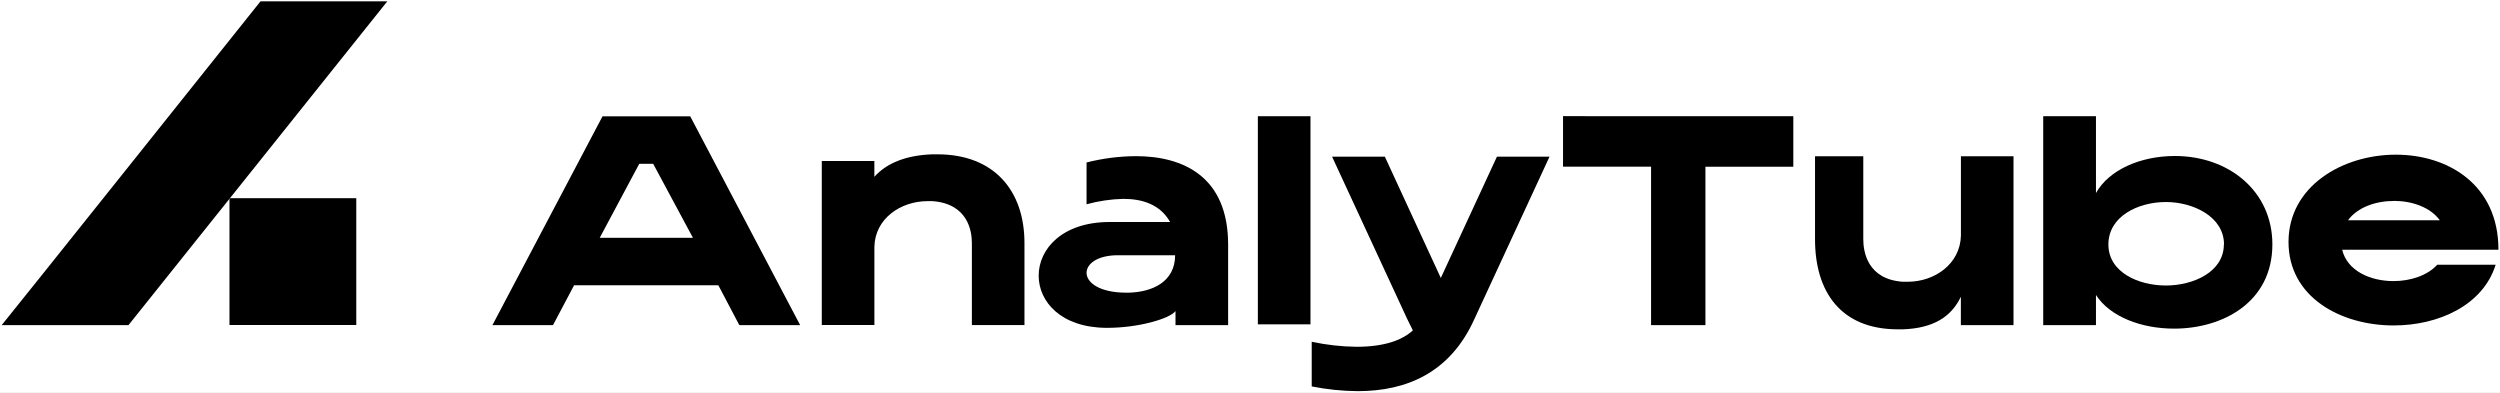
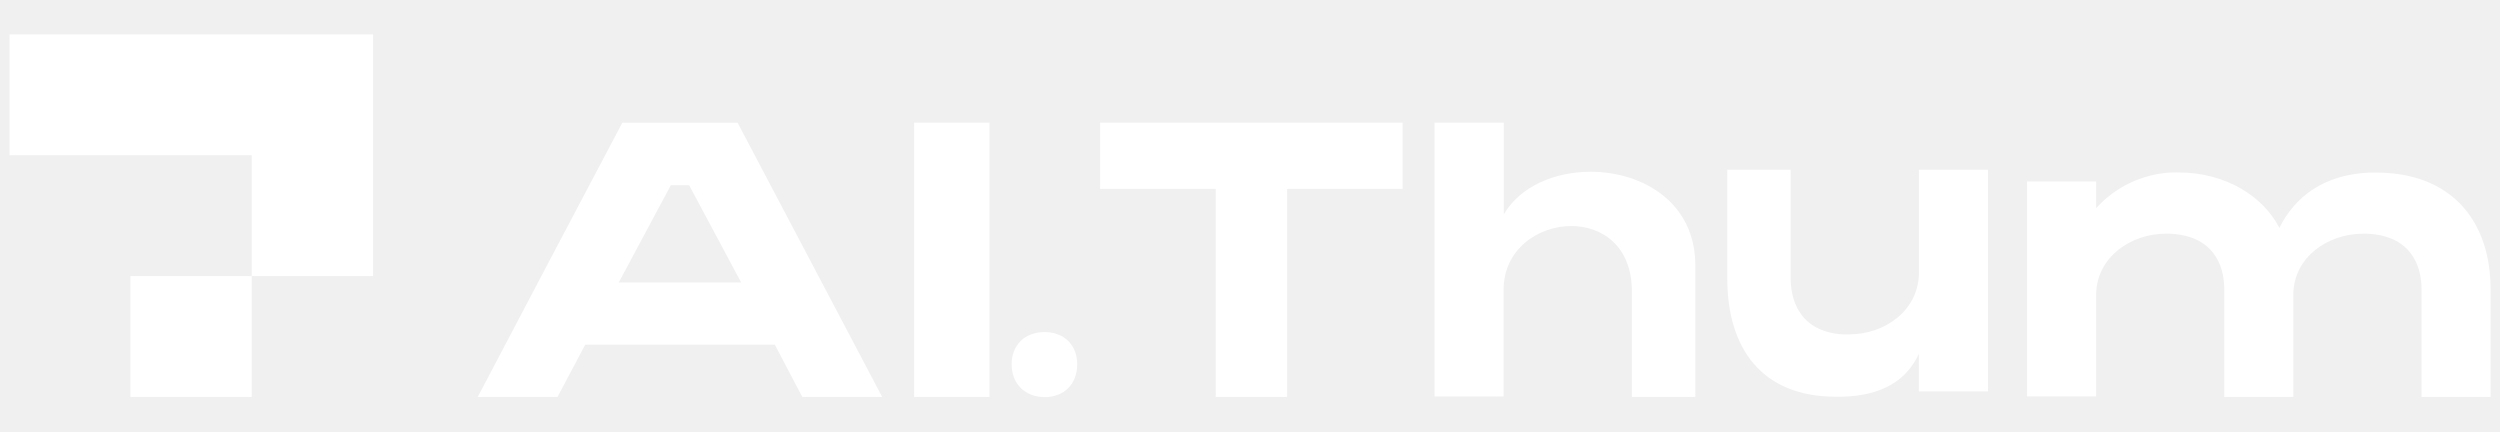
- <svg xmlns="http://www.w3.org/2000/svg" viewBox="0 0 792 124.28">
+ <svg xmlns="http://www.w3.org/2000/svg" id="Layer_1" data-name="Layer 1" viewBox="0 0 655 112.99">
  <defs>
    <style>.cls-1{fill:#fff;}</style>
  </defs>
-   <g id="Layer_2" data-name="Layer 2">
-     <g id="Layer_1-2" data-name="Layer 1">
-       <rect class="cls-1" width="792" height="124.28" />
-       <path d="M227.57,90.37h-45.7L175.19,103H156q17.42-33.09,34.87-66.14h27.8L253.49,103H234.26l-.22-.34ZM206.93,51.9h-4.42L190,75.33h29.52Z" />
-       <path d="M277,51v5c4-4.41,10.11-6.81,18.37-7.11.52,0,1.08,0,1.59,0,18,0,27.59,11.52,27.59,28.1v26H307.89V77c0-3.81-1.24-12.46-12.51-13.28-.51,0-1,0-1.49,0-8.66,0-16.67,5.61-16.88,14.39v24.85H260.34V51Z" />
-       <path d="M350.52,103.86c-14.36-.08-21.47-8.26-21.47-16.53,0-8.48,7.5-17,22.49-17h19.15c-3.17-5.61-8.87-7.33-14.82-7.33a48,48,0,0,0-11.65,1.72V51.47a64.94,64.94,0,0,1,15.63-2c15,0,29.22,6.47,29.22,28V103H372.4V98.55c-1.88,2.44-11.73,5.31-21.67,5.31Zm21.76-23H354.16c-6.52,0-9.94,2.74-9.94,5.57,0,3.08,4.07,6.29,12.63,6.29h.78C365,92.51,372.28,89.34,372.28,80.82Z" />
-       <path d="M398.49,36.82h16.67v65.93H398.49Z" />
-       <path d="M438.72,49.63l17.73,38.43,17.78-38.43h16.66L467.12,101c-7.67,17.09-21.51,22.92-37,22.92a78.09,78.09,0,0,1-14.57-1.5V108.27a71.13,71.13,0,0,0,14.27,1.59c8.95,0,17.18-2.23,20.6-8.87l-.52,8.34L445.78,101,422,49.63Z" />
-       <path d="M568.12,36.82v16H540.28V103H523.06V52.8H495.17v-16Z" />
-       <path d="M621.2,103v-9c-3,6.3-8.61,10-18.42,10.33-.56,0-1.11,0-1.63,0C583.29,104.29,575,92.6,575,75.8V49.5h15.29V75.8c0,3.86,1.24,12.68,12.51,13.46.51,0,1,0,1.54,0,8.65,0,16.66-5.7,16.88-14.61V49.5h16.66V103Z" />
-       <path d="M664,93.45V103H647.29V36.82H664V61.16c4.07-7.29,14-11.74,25-11.74,17.14,0,30.89,11.18,30.89,28,0,18.46-15.89,26.69-31.1,26.69C678.39,104.12,668.45,100.35,664,93.45Zm40.57-16c0-8.78-9.73-13.45-18.42-13.45s-18.21,4.46-18.21,13.45c0,8.83,9.55,13,18.21,13S704.52,86.17,704.52,77.43Z" />
-       <path d="M725,76.66C725,59,742.08,49,759,49c16.36,0,32.51,9.34,32.51,30.12H742c1.59,6.68,8.91,9.93,16.24,9.93,5.39,0,10.75-1.75,13.88-5.18h18.5c-4,12.85-18.12,19.23-32.26,19.23C741.66,103.13,725,94.22,725,76.66Zm33.41-13c-5.78,0-11.56,2-14.56,6.12h29.08C769.93,65.65,764.14,63.64,758.36,63.64Z" />
-       <path d="M40.7,103H.53c.32-.23,82-102.58,82-102.58h40.17Z" />
-       <rect x="72.7" y="62.79" width="40.17" height="40.17" />
-     </g>
-   </g>
+   <path class="cls-1" d="M203,90.3H153.33L146.07,104h-20.9q18.92-36,37.88-71.85h30.2L231.13,104H210.24l-.24-.38ZM180.55,48.52h-4.79L162.12,74h32.06Z" />
+   <path class="cls-1" d="M239.51,104V32.14h19.73V104Z" />
+   <path class="cls-1" d="M273.71,87c5.07,0,8.52,3.4,8.52,8.43,0,5.21-3.45,8.61-8.52,8.61s-8.66-3.4-8.66-8.61C265.05,90.35,268.54,87,273.71,87Z" />
+   <path class="cls-1" d="M367.48,32.14V49.49H337.23V104H318.52V49.49H288.23V32.14Z" />
+   <path class="cls-1" d="M394,32.14v24C398.33,48.75,407.45,45,416.71,45c13.59,0,27.46,8,27.46,24.47V104H427.55V76.3c0-11.82-7.82-17.08-15.87-17.08-8.7,0-17.73,6.1-17.73,16.66v28h-18.1V32.14Z" />
+   <path class="cls-1" d="M502.75,102.54V92.72c-3.26,6.84-9.35,10.89-20,11.22-.6,0-1.21,0-1.77,0-19.4,0-28.43-12.71-28.43-30.95V44.47h16.61V73c0,4.19,1.35,13.77,13.59,14.61.56,0,1.12,0,1.68,0,9.4,0,18.1-6.19,18.33-15.87V44.47h18.1v58.07Z" />
+   <path class="cls-1" d="M549.19,47.54v7a28.43,28.43,0,0,1,20-9.36c.51,0,1,0,1.49,0,12.56,0,22.24,6.28,26.52,14.51,4.05-8.14,11.68-14,23.69-14.47.56,0,1.16,0,1.72,0,19.5,0,29.92,12.51,29.92,30.52V104H634.44V75.69c0-4.09-1.34-13.54-13.58-14.42-.56-.05-1.07-.05-1.63-.05-9.4,0-18.15,6.14-18.38,15.68V104h-18.1V75.69c0-4.09-1.31-13.54-13.59-14.42-.51-.05-1.07-.05-1.59-.05-9.4,0-18.1,6.14-18.38,15.68v26.95h-18.1V47.54Z" />
+   <rect class="cls-1" x="34.16" y="72.33" width="31.79" height="31.66" />
+   <polygon class="cls-1" points="97.74 40.67 97.74 9.02 65.95 9.02 34.29 9.02 34.16 9.02 2.5 9.02 2.5 40.67 34.16 40.67 34.29 40.67 65.95 40.67 65.95 40.67 65.95 72.33 97.75 72.33 97.75 40.67 97.74 40.67" />
</svg>
